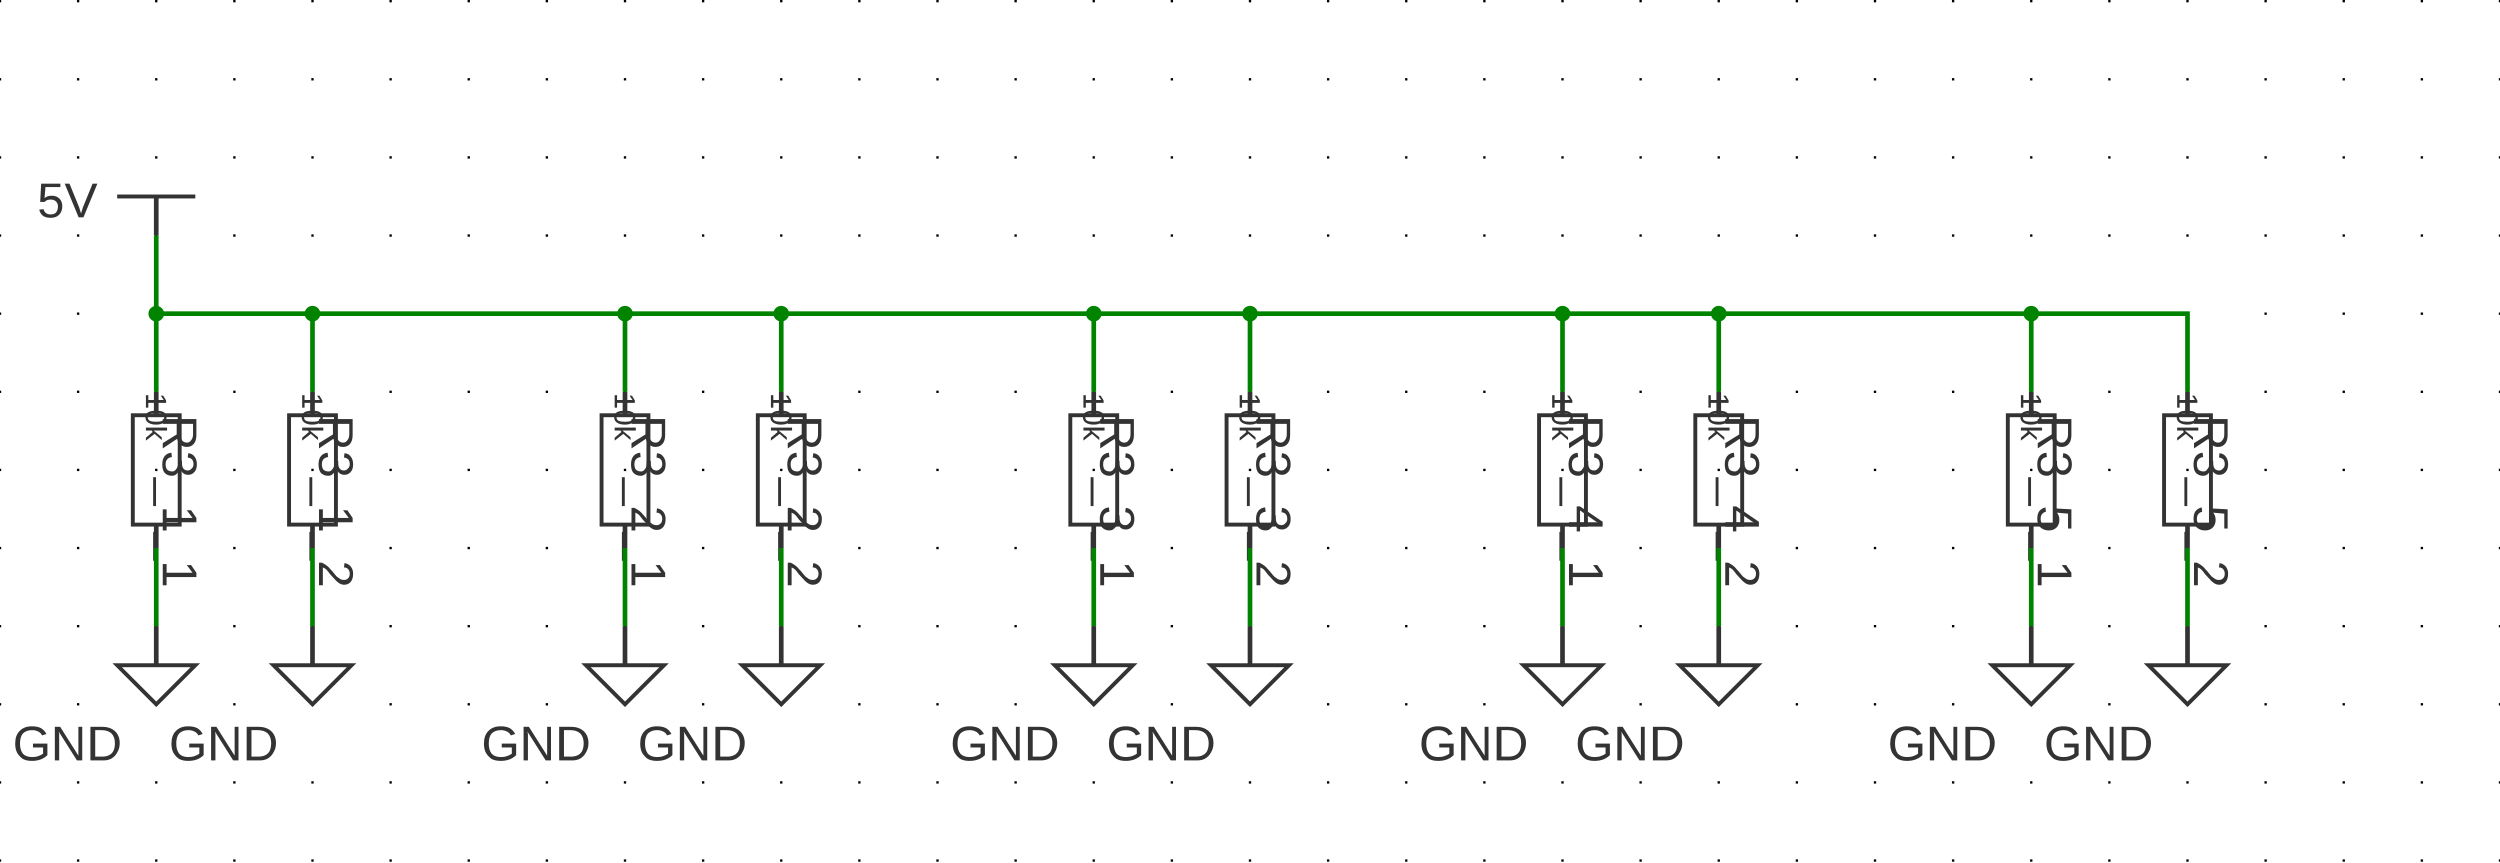
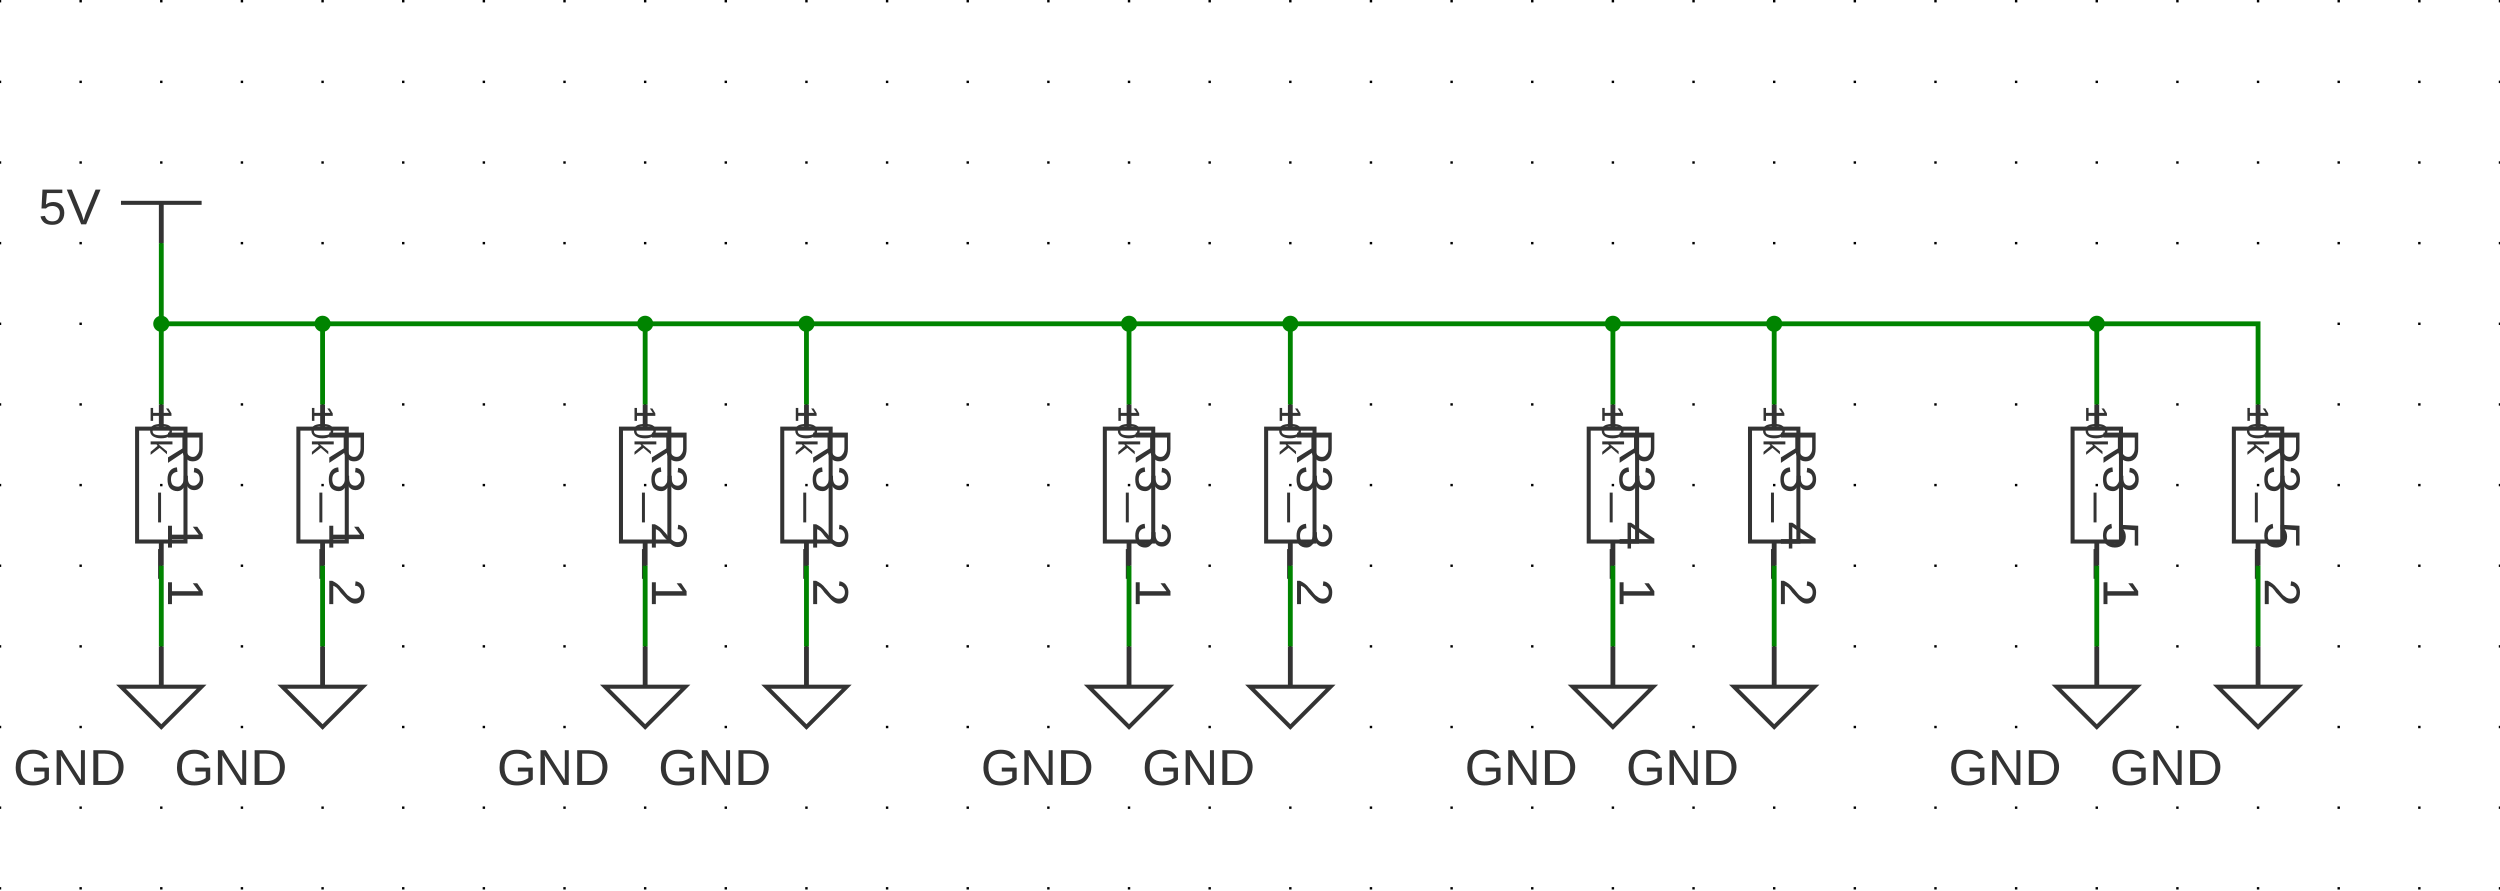
- <svg xmlns="http://www.w3.org/2000/svg" xmlns:ns1="http://svgjs.dev/svgjs" version="1.1" width="767.949" height="265.062" viewBox="-2.54 -2.578 81.28 28.054">
+ <svg xmlns="http://www.w3.org/2000/svg" xmlns:ns1="http://svgjs.dev/svgjs" version="1.1" width="743.95" height="265.062" viewBox="-2.54 -2.578 78.74 28.054">
  <g id="sheet-0" class="sheet" transform="matrix(1,0,0,1,0,0)">
    <g class="sheet-elements" transform="matrix(1,0,0,1,0,0)">
      <g transform="matrix(1,0,0,1,0,0)" class="grid">
-         <path d="M -2.54 -2.578 L -2.54 25.476 M 0 -2.578 L 0 25.476 M 2.54 -2.578 L 2.54 25.476 M 5.08 -2.578 L 5.08 25.476 M 7.62 -2.578 L 7.62 25.476 M 10.16 -2.578 L 10.16 25.476 M 12.7 -2.578 L 12.7 25.476 M 15.24 -2.578 L 15.24 25.476 M 17.78 -2.578 L 17.78 25.476 M 20.32 -2.578 L 20.32 25.476 M 22.86 -2.578 L 22.86 25.476 M 25.4 -2.578 L 25.4 25.476 M 27.94 -2.578 L 27.94 25.476 M 30.48 -2.578 L 30.48 25.476 M 33.02 -2.578 L 33.02 25.476 M 35.56 -2.578 L 35.56 25.476 M 38.1 -2.578 L 38.1 25.476 M 40.64 -2.578 L 40.64 25.476 M 43.18 -2.578 L 43.18 25.476 M 45.72 -2.578 L 45.72 25.476 M 48.26 -2.578 L 48.26 25.476 M 50.8 -2.578 L 50.8 25.476 M 53.34 -2.578 L 53.34 25.476 M 55.88 -2.578 L 55.88 25.476 M 58.42 -2.578 L 58.42 25.476 M 60.96 -2.578 L 60.96 25.476 M 63.5 -2.578 L 63.5 25.476 M 66.04 -2.578 L 66.04 25.476 M 68.58 -2.578 L 68.58 25.476 M 71.12 -2.578 L 71.12 25.476 M 73.66 -2.578 L 73.66 25.476 M 76.2 -2.578 L 76.2 25.476 M 78.74 -2.578 L 78.74 25.476" stroke-dasharray="0.076,2.464" stroke-width="0.076" stroke="#000000" />
+         <path d="M -2.54 -2.578 L -2.54 25.476 M 0 -2.578 L 0 25.476 M 2.54 -2.578 L 2.54 25.476 M 5.08 -2.578 L 5.08 25.476 M 7.62 -2.578 L 7.62 25.476 M 10.16 -2.578 L 10.16 25.476 M 12.7 -2.578 L 12.7 25.476 M 15.24 -2.578 L 15.24 25.476 M 17.78 -2.578 L 17.78 25.476 M 20.32 -2.578 L 20.32 25.476 M 22.86 -2.578 L 22.86 25.476 M 25.4 -2.578 L 25.4 25.476 M 27.94 -2.578 L 27.94 25.476 M 30.48 -2.578 L 30.48 25.476 M 33.02 -2.578 L 33.02 25.476 M 35.56 -2.578 L 35.56 25.476 M 38.1 -2.578 L 38.1 25.476 M 40.64 -2.578 L 40.64 25.476 M 43.18 -2.578 L 43.18 25.476 M 45.72 -2.578 L 45.72 25.476 M 48.26 -2.578 L 48.26 25.476 M 50.8 -2.578 L 50.8 25.476 M 53.34 -2.578 L 53.34 25.476 M 55.88 -2.578 L 55.88 25.476 M 58.42 -2.578 L 58.42 25.476 M 60.96 -2.578 L 60.96 25.476 M 63.5 -2.578 L 63.5 25.476 M 66.04 -2.578 L 66.04 25.476 M 68.58 -2.578 L 68.58 25.476 M 71.12 -2.578 L 71.12 25.476 M 73.66 -2.578 L 73.66 25.476 M 76.2 -2.578 L 76.2 25.476" stroke-dasharray="0.076,2.464" stroke-width="0.076" stroke="#000000" />
      </g>
      <g transform="matrix(1,0,0,1,2.54,3.81)">
        <g>
          <path d="M -1.27 0 L 1.27 0" stroke-width="0.127" stroke="#333333" fill="none" />
          <path d="M 0 1.27 L 0 0" stroke-width="0.152" stroke="#333333" />
          <g transform="matrix(1,0,0,1,0,-0.381)">
            <text fill="#333333" font-family="Arial" font-size="1.6" text-anchor="middle" dominant-baseline="text-top" font-weight="regular" xml:space="preserve" transform="matrix(1,0,0,1,0,0)" ns1:data="{&quot;leading&quot;:&quot;1.3&quot;}">
              <tspan dy="0" x="0" ns1:data="{&quot;newLined&quot;:true}">5V</tspan>
            </text>
          </g>
        </g>
      </g>
      <g transform="matrix(1,0,0,1,2.54,7.62)">
        <g>
          <path d="M 0 0 L 0 0" stroke-width="0.152" stroke="#333333" />
        </g>
      </g>
      <g transform="matrix(1,0,0,1,2.54,7.62)">
        <g>
          <path d="M 0 0 L 0 0" stroke-width="0.152" stroke="#333333" />
        </g>
      </g>
      <g transform="matrix(1,0,0,1,2.54,12.7)">
        <g>
          <path d="M 0.762 -1.778 L 0.762 1.778 L -0.762 1.778 L -0.762 -1.778 Z" stroke-width="0.127" stroke="#333333" fill="none" />
          <path d="M 0 -2.54 L 0 -1.778" stroke-width="0.152" stroke="#333333" />
          <path d="M 0 2.54 L 0 1.778" stroke-width="0.152" stroke="#333333" />
          <g transform="matrix(0,1,-1,0,1.27,-1.778)">
            <text fill="#333333" font-family="Arial" font-size="1.6" text-anchor="start" dominant-baseline="text-top" font-weight="regular" xml:space="preserve" transform="matrix(1,0,0,1,0,0)" ns1:data="{&quot;leading&quot;:&quot;1.3&quot;}">
              <tspan dy="0" x="0" ns1:data="{&quot;newLined&quot;:true}">R3_1_1</tspan>
            </text>
          </g>
          <g transform="matrix(0,1,-1,0,0,0)">
            <text fill="#333333" font-family="Arial" font-size="0.96" text-anchor="middle" dominant-baseline="central" font-weight="regular" xml:space="preserve" transform="matrix(1,0,0,1,0,0)" ns1:data="{&quot;leading&quot;:&quot;1.3&quot;}">
              <tspan dy="0" x="0" ns1:data="{&quot;newLined&quot;:true}">10k</tspan>
            </text>
          </g>
        </g>
      </g>
      <g transform="matrix(1,0,0,1,2.54,19.05)">
        <g>
          <path d="M -1.27 0 L 1.27 0 L 0 1.27 Z" stroke-width="0.127" stroke="#333333" fill="none" />
          <path d="M 0 -1.27 L 0 0" stroke-width="0.152" stroke="#333333" />
          <g transform="matrix(1,0,0,1,0,2.54)">
            <text fill="#333333" font-family="Arial" font-size="1.6" text-anchor="middle" dominant-baseline="central" font-weight="regular" xml:space="preserve" transform="matrix(1,0,0,1,0,0)" ns1:data="{&quot;leading&quot;:&quot;1.3&quot;}">
              <tspan dy="0" x="0" ns1:data="{&quot;newLined&quot;:true}">GND</tspan>
            </text>
          </g>
        </g>
      </g>
      <g transform="matrix(1,0,0,1,7.62,12.7)">
        <g>
          <path d="M 0.762 -1.778 L 0.762 1.778 L -0.762 1.778 L -0.762 -1.778 Z" stroke-width="0.127" stroke="#333333" fill="none" />
          <path d="M 0 -2.54 L 0 -1.778" stroke-width="0.152" stroke="#333333" />
          <path d="M 0 2.54 L 0 1.778" stroke-width="0.152" stroke="#333333" />
          <g transform="matrix(0,1,-1,0,1.27,-1.778)">
            <text fill="#333333" font-family="Arial" font-size="1.6" text-anchor="start" dominant-baseline="text-top" font-weight="regular" xml:space="preserve" transform="matrix(1,0,0,1,0,0)" ns1:data="{&quot;leading&quot;:&quot;1.3&quot;}">
              <tspan dy="0" x="0" ns1:data="{&quot;newLined&quot;:true}">R3_1_2</tspan>
            </text>
          </g>
          <g transform="matrix(0,1,-1,0,0,0)">
            <text fill="#333333" font-family="Arial" font-size="0.96" text-anchor="middle" dominant-baseline="central" font-weight="regular" xml:space="preserve" transform="matrix(1,0,0,1,0,0)" ns1:data="{&quot;leading&quot;:&quot;1.3&quot;}">
              <tspan dy="0" x="0" ns1:data="{&quot;newLined&quot;:true}">10k</tspan>
            </text>
          </g>
        </g>
      </g>
      <g transform="matrix(1,0,0,1,7.62,19.05)">
        <g>
          <path d="M -1.27 0 L 1.27 0 L 0 1.27 Z" stroke-width="0.127" stroke="#333333" fill="none" />
          <path d="M 0 -1.27 L 0 0" stroke-width="0.152" stroke="#333333" />
          <g transform="matrix(1,0,0,1,0,2.54)">
            <text fill="#333333" font-family="Arial" font-size="1.6" text-anchor="middle" dominant-baseline="central" font-weight="regular" xml:space="preserve" transform="matrix(1,0,0,1,0,0)" ns1:data="{&quot;leading&quot;:&quot;1.3&quot;}">
              <tspan dy="0" x="0" ns1:data="{&quot;newLined&quot;:true}">GND</tspan>
            </text>
          </g>
        </g>
      </g>
      <g transform="matrix(1,0,0,1,17.78,7.62)">
        <g>
          <path d="M 0 0 L 0 0" stroke-width="0.152" stroke="#333333" />
        </g>
      </g>
      <g transform="matrix(1,0,0,1,17.78,12.7)">
        <g>
          <path d="M 0.762 -1.778 L 0.762 1.778 L -0.762 1.778 L -0.762 -1.778 Z" stroke-width="0.127" stroke="#333333" fill="none" />
          <path d="M 0 -2.54 L 0 -1.778" stroke-width="0.152" stroke="#333333" />
          <path d="M 0 2.54 L 0 1.778" stroke-width="0.152" stroke="#333333" />
          <g transform="matrix(0,1,-1,0,1.27,-1.778)">
            <text fill="#333333" font-family="Arial" font-size="1.6" text-anchor="start" dominant-baseline="text-top" font-weight="regular" xml:space="preserve" transform="matrix(1,0,0,1,0,0)" ns1:data="{&quot;leading&quot;:&quot;1.3&quot;}">
              <tspan dy="0" x="0" ns1:data="{&quot;newLined&quot;:true}">R3_2_1</tspan>
            </text>
          </g>
          <g transform="matrix(0,1,-1,0,0,0)">
            <text fill="#333333" font-family="Arial" font-size="0.96" text-anchor="middle" dominant-baseline="central" font-weight="regular" xml:space="preserve" transform="matrix(1,0,0,1,0,0)" ns1:data="{&quot;leading&quot;:&quot;1.3&quot;}">
              <tspan dy="0" x="0" ns1:data="{&quot;newLined&quot;:true}">10k</tspan>
            </text>
          </g>
        </g>
      </g>
      <g transform="matrix(1,0,0,1,17.78,19.05)">
        <g>
          <path d="M -1.27 0 L 1.27 0 L 0 1.27 Z" stroke-width="0.127" stroke="#333333" fill="none" />
          <path d="M 0 -1.27 L 0 0" stroke-width="0.152" stroke="#333333" />
          <g transform="matrix(1,0,0,1,0,2.54)">
            <text fill="#333333" font-family="Arial" font-size="1.6" text-anchor="middle" dominant-baseline="central" font-weight="regular" xml:space="preserve" transform="matrix(1,0,0,1,0,0)" ns1:data="{&quot;leading&quot;:&quot;1.3&quot;}">
              <tspan dy="0" x="0" ns1:data="{&quot;newLined&quot;:true}">GND</tspan>
            </text>
          </g>
        </g>
      </g>
      <g transform="matrix(1,0,0,1,22.86,12.7)">
        <g>
          <path d="M 0.762 -1.778 L 0.762 1.778 L -0.762 1.778 L -0.762 -1.778 Z" stroke-width="0.127" stroke="#333333" fill="none" />
          <path d="M 0 -2.54 L 0 -1.778" stroke-width="0.152" stroke="#333333" />
          <path d="M 0 2.54 L 0 1.778" stroke-width="0.152" stroke="#333333" />
          <g transform="matrix(0,1,-1,0,1.27,-1.778)">
            <text fill="#333333" font-family="Arial" font-size="1.6" text-anchor="start" dominant-baseline="text-top" font-weight="regular" xml:space="preserve" transform="matrix(1,0,0,1,0,0)" ns1:data="{&quot;leading&quot;:&quot;1.3&quot;}">
              <tspan dy="0" x="0" ns1:data="{&quot;newLined&quot;:true}">R3_2_2</tspan>
            </text>
          </g>
          <g transform="matrix(0,1,-1,0,0,0)">
            <text fill="#333333" font-family="Arial" font-size="0.96" text-anchor="middle" dominant-baseline="central" font-weight="regular" xml:space="preserve" transform="matrix(1,0,0,1,0,0)" ns1:data="{&quot;leading&quot;:&quot;1.3&quot;}">
              <tspan dy="0" x="0" ns1:data="{&quot;newLined&quot;:true}">10k</tspan>
            </text>
          </g>
        </g>
      </g>
      <g transform="matrix(1,0,0,1,22.86,19.05)">
        <g>
          <path d="M -1.27 0 L 1.27 0 L 0 1.27 Z" stroke-width="0.127" stroke="#333333" fill="none" />
          <path d="M 0 -1.27 L 0 0" stroke-width="0.152" stroke="#333333" />
          <g transform="matrix(1,0,0,1,0,2.54)">
            <text fill="#333333" font-family="Arial" font-size="1.6" text-anchor="middle" dominant-baseline="central" font-weight="regular" xml:space="preserve" transform="matrix(1,0,0,1,0,0)" ns1:data="{&quot;leading&quot;:&quot;1.3&quot;}">
              <tspan dy="0" x="0" ns1:data="{&quot;newLined&quot;:true}">GND</tspan>
            </text>
          </g>
        </g>
      </g>
      <g transform="matrix(1,0,0,1,33.02,7.62)">
        <g>
          <path d="M 0 0 L 0 0" stroke-width="0.152" stroke="#333333" />
        </g>
      </g>
      <g transform="matrix(1,0,0,1,33.02,12.7)">
        <g>
          <path d="M 0.762 -1.778 L 0.762 1.778 L -0.762 1.778 L -0.762 -1.778 Z" stroke-width="0.127" stroke="#333333" fill="none" />
          <path d="M 0 -2.54 L 0 -1.778" stroke-width="0.152" stroke="#333333" />
          <path d="M 0 2.54 L 0 1.778" stroke-width="0.152" stroke="#333333" />
          <g transform="matrix(0,1,-1,0,1.27,-1.778)">
            <text fill="#333333" font-family="Arial" font-size="1.6" text-anchor="start" dominant-baseline="text-top" font-weight="regular" xml:space="preserve" transform="matrix(1,0,0,1,0,0)" ns1:data="{&quot;leading&quot;:&quot;1.3&quot;}">
              <tspan dy="0" x="0" ns1:data="{&quot;newLined&quot;:true}">R3_3_1</tspan>
            </text>
          </g>
          <g transform="matrix(0,1,-1,0,0,0)">
            <text fill="#333333" font-family="Arial" font-size="0.96" text-anchor="middle" dominant-baseline="central" font-weight="regular" xml:space="preserve" transform="matrix(1,0,0,1,0,0)" ns1:data="{&quot;leading&quot;:&quot;1.3&quot;}">
              <tspan dy="0" x="0" ns1:data="{&quot;newLined&quot;:true}">10k</tspan>
            </text>
          </g>
        </g>
      </g>
      <g transform="matrix(1,0,0,1,33.02,19.05)">
        <g>
          <path d="M -1.27 0 L 1.27 0 L 0 1.27 Z" stroke-width="0.127" stroke="#333333" fill="none" />
          <path d="M 0 -1.27 L 0 0" stroke-width="0.152" stroke="#333333" />
          <g transform="matrix(1,0,0,1,0,2.54)">
            <text fill="#333333" font-family="Arial" font-size="1.6" text-anchor="middle" dominant-baseline="central" font-weight="regular" xml:space="preserve" transform="matrix(1,0,0,1,0,0)" ns1:data="{&quot;leading&quot;:&quot;1.3&quot;}">
              <tspan dy="0" x="0" ns1:data="{&quot;newLined&quot;:true}">GND</tspan>
            </text>
          </g>
        </g>
      </g>
      <g transform="matrix(1,0,0,1,38.1,12.7)">
        <g>
          <path d="M 0.762 -1.778 L 0.762 1.778 L -0.762 1.778 L -0.762 -1.778 Z" stroke-width="0.127" stroke="#333333" fill="none" />
          <path d="M 0 -2.54 L 0 -1.778" stroke-width="0.152" stroke="#333333" />
          <path d="M 0 2.54 L 0 1.778" stroke-width="0.152" stroke="#333333" />
          <g transform="matrix(0,1,-1,0,1.27,-1.778)">
            <text fill="#333333" font-family="Arial" font-size="1.6" text-anchor="start" dominant-baseline="text-top" font-weight="regular" xml:space="preserve" transform="matrix(1,0,0,1,0,0)" ns1:data="{&quot;leading&quot;:&quot;1.3&quot;}">
              <tspan dy="0" x="0" ns1:data="{&quot;newLined&quot;:true}">R3_3_2</tspan>
            </text>
          </g>
          <g transform="matrix(0,1,-1,0,0,0)">
            <text fill="#333333" font-family="Arial" font-size="0.96" text-anchor="middle" dominant-baseline="central" font-weight="regular" xml:space="preserve" transform="matrix(1,0,0,1,0,0)" ns1:data="{&quot;leading&quot;:&quot;1.3&quot;}">
              <tspan dy="0" x="0" ns1:data="{&quot;newLined&quot;:true}">10k</tspan>
            </text>
          </g>
        </g>
      </g>
      <g transform="matrix(1,0,0,1,38.1,19.05)">
        <g>
          <path d="M -1.27 0 L 1.27 0 L 0 1.27 Z" stroke-width="0.127" stroke="#333333" fill="none" />
          <path d="M 0 -1.27 L 0 0" stroke-width="0.152" stroke="#333333" />
          <g transform="matrix(1,0,0,1,0,2.54)">
            <text fill="#333333" font-family="Arial" font-size="1.6" text-anchor="middle" dominant-baseline="central" font-weight="regular" xml:space="preserve" transform="matrix(1,0,0,1,0,0)" ns1:data="{&quot;leading&quot;:&quot;1.3&quot;}">
              <tspan dy="0" x="0" ns1:data="{&quot;newLined&quot;:true}">GND</tspan>
            </text>
          </g>
        </g>
      </g>
      <g transform="matrix(1,0,0,1,48.26,7.62)">
        <g>
          <path d="M 0 0 L 0 0" stroke-width="0.152" stroke="#333333" />
        </g>
      </g>
      <g transform="matrix(1,0,0,1,48.26,12.7)">
        <g>
          <path d="M 0.762 -1.778 L 0.762 1.778 L -0.762 1.778 L -0.762 -1.778 Z" stroke-width="0.127" stroke="#333333" fill="none" />
          <path d="M 0 -2.54 L 0 -1.778" stroke-width="0.152" stroke="#333333" />
          <path d="M 0 2.54 L 0 1.778" stroke-width="0.152" stroke="#333333" />
          <g transform="matrix(0,1,-1,0,1.27,-1.778)">
            <text fill="#333333" font-family="Arial" font-size="1.6" text-anchor="start" dominant-baseline="text-top" font-weight="regular" xml:space="preserve" transform="matrix(1,0,0,1,0,0)" ns1:data="{&quot;leading&quot;:&quot;1.3&quot;}">
              <tspan dy="0" x="0" ns1:data="{&quot;newLined&quot;:true}">R3_4_1</tspan>
            </text>
          </g>
          <g transform="matrix(0,1,-1,0,0,0)">
            <text fill="#333333" font-family="Arial" font-size="0.96" text-anchor="middle" dominant-baseline="central" font-weight="regular" xml:space="preserve" transform="matrix(1,0,0,1,0,0)" ns1:data="{&quot;leading&quot;:&quot;1.3&quot;}">
              <tspan dy="0" x="0" ns1:data="{&quot;newLined&quot;:true}">10k</tspan>
            </text>
          </g>
        </g>
      </g>
      <g transform="matrix(1,0,0,1,48.26,19.05)">
        <g>
          <path d="M -1.27 0 L 1.27 0 L 0 1.27 Z" stroke-width="0.127" stroke="#333333" fill="none" />
          <path d="M 0 -1.27 L 0 0" stroke-width="0.152" stroke="#333333" />
          <g transform="matrix(1,0,0,1,0,2.54)">
            <text fill="#333333" font-family="Arial" font-size="1.6" text-anchor="middle" dominant-baseline="central" font-weight="regular" xml:space="preserve" transform="matrix(1,0,0,1,0,0)" ns1:data="{&quot;leading&quot;:&quot;1.3&quot;}">
              <tspan dy="0" x="0" ns1:data="{&quot;newLined&quot;:true}">GND</tspan>
            </text>
          </g>
        </g>
      </g>
      <g transform="matrix(1,0,0,1,53.34,12.7)">
        <g>
          <path d="M 0.762 -1.778 L 0.762 1.778 L -0.762 1.778 L -0.762 -1.778 Z" stroke-width="0.127" stroke="#333333" fill="none" />
          <path d="M 0 -2.54 L 0 -1.778" stroke-width="0.152" stroke="#333333" />
          <path d="M 0 2.54 L 0 1.778" stroke-width="0.152" stroke="#333333" />
          <g transform="matrix(0,1,-1,0,1.27,-1.778)">
            <text fill="#333333" font-family="Arial" font-size="1.6" text-anchor="start" dominant-baseline="text-top" font-weight="regular" xml:space="preserve" transform="matrix(1,0,0,1,0,0)" ns1:data="{&quot;leading&quot;:&quot;1.3&quot;}">
              <tspan dy="0" x="0" ns1:data="{&quot;newLined&quot;:true}">R3_4_2</tspan>
            </text>
          </g>
          <g transform="matrix(0,1,-1,0,0,0)">
            <text fill="#333333" font-family="Arial" font-size="0.96" text-anchor="middle" dominant-baseline="central" font-weight="regular" xml:space="preserve" transform="matrix(1,0,0,1,0,0)" ns1:data="{&quot;leading&quot;:&quot;1.3&quot;}">
              <tspan dy="0" x="0" ns1:data="{&quot;newLined&quot;:true}">10k</tspan>
            </text>
          </g>
        </g>
      </g>
      <g transform="matrix(1,0,0,1,53.34,19.05)">
        <g>
          <path d="M -1.27 0 L 1.27 0 L 0 1.27 Z" stroke-width="0.127" stroke="#333333" fill="none" />
          <path d="M 0 -1.27 L 0 0" stroke-width="0.152" stroke="#333333" />
          <g transform="matrix(1,0,0,1,0,2.54)">
            <text fill="#333333" font-family="Arial" font-size="1.6" text-anchor="middle" dominant-baseline="central" font-weight="regular" xml:space="preserve" transform="matrix(1,0,0,1,0,0)" ns1:data="{&quot;leading&quot;:&quot;1.3&quot;}">
              <tspan dy="0" x="0" ns1:data="{&quot;newLined&quot;:true}">GND</tspan>
            </text>
          </g>
        </g>
      </g>
      <g transform="matrix(1,0,0,1,63.5,7.62)">
        <g>
          <path d="M 0 0 L 0 0" stroke-width="0.152" stroke="#333333" />
        </g>
      </g>
      <g transform="matrix(1,0,0,1,63.5,12.7)">
        <g>
          <path d="M 0.762 -1.778 L 0.762 1.778 L -0.762 1.778 L -0.762 -1.778 Z" stroke-width="0.127" stroke="#333333" fill="none" />
          <path d="M 0 -2.54 L 0 -1.778" stroke-width="0.152" stroke="#333333" />
          <path d="M 0 2.54 L 0 1.778" stroke-width="0.152" stroke="#333333" />
          <g transform="matrix(0,1,-1,0,1.27,-1.778)">
            <text fill="#333333" font-family="Arial" font-size="1.6" text-anchor="start" dominant-baseline="text-top" font-weight="regular" xml:space="preserve" transform="matrix(1,0,0,1,0,0)" ns1:data="{&quot;leading&quot;:&quot;1.3&quot;}">
              <tspan dy="0" x="0" ns1:data="{&quot;newLined&quot;:true}">R3_5_1</tspan>
            </text>
          </g>
          <g transform="matrix(0,1,-1,0,0,0)">
            <text fill="#333333" font-family="Arial" font-size="0.96" text-anchor="middle" dominant-baseline="central" font-weight="regular" xml:space="preserve" transform="matrix(1,0,0,1,0,0)" ns1:data="{&quot;leading&quot;:&quot;1.3&quot;}">
              <tspan dy="0" x="0" ns1:data="{&quot;newLined&quot;:true}">10k</tspan>
            </text>
          </g>
        </g>
      </g>
      <g transform="matrix(1,0,0,1,63.5,19.05)">
        <g>
          <path d="M -1.27 0 L 1.27 0 L 0 1.27 Z" stroke-width="0.127" stroke="#333333" fill="none" />
          <path d="M 0 -1.27 L 0 0" stroke-width="0.152" stroke="#333333" />
          <g transform="matrix(1,0,0,1,0,2.54)">
            <text fill="#333333" font-family="Arial" font-size="1.6" text-anchor="middle" dominant-baseline="central" font-weight="regular" xml:space="preserve" transform="matrix(1,0,0,1,0,0)" ns1:data="{&quot;leading&quot;:&quot;1.3&quot;}">
              <tspan dy="0" x="0" ns1:data="{&quot;newLined&quot;:true}">GND</tspan>
            </text>
          </g>
        </g>
      </g>
      <g transform="matrix(1,0,0,1,68.58,12.7)">
        <g>
          <path d="M 0.762 -1.778 L 0.762 1.778 L -0.762 1.778 L -0.762 -1.778 Z" stroke-width="0.127" stroke="#333333" fill="none" />
          <path d="M 0 -2.54 L 0 -1.778" stroke-width="0.152" stroke="#333333" />
          <path d="M 0 2.54 L 0 1.778" stroke-width="0.152" stroke="#333333" />
          <g transform="matrix(0,1,-1,0,1.27,-1.778)">
            <text fill="#333333" font-family="Arial" font-size="1.6" text-anchor="start" dominant-baseline="text-top" font-weight="regular" xml:space="preserve" transform="matrix(1,0,0,1,0,0)" ns1:data="{&quot;leading&quot;:&quot;1.3&quot;}">
              <tspan dy="0" x="0" ns1:data="{&quot;newLined&quot;:true}">R3_5_2</tspan>
            </text>
          </g>
          <g transform="matrix(0,1,-1,0,0,0)">
            <text fill="#333333" font-family="Arial" font-size="0.96" text-anchor="middle" dominant-baseline="central" font-weight="regular" xml:space="preserve" transform="matrix(1,0,0,1,0,0)" ns1:data="{&quot;leading&quot;:&quot;1.3&quot;}">
              <tspan dy="0" x="0" ns1:data="{&quot;newLined&quot;:true}">10k</tspan>
            </text>
          </g>
        </g>
      </g>
      <g transform="matrix(1,0,0,1,68.58,19.05)">
        <g>
          <path d="M -1.27 0 L 1.27 0 L 0 1.27 Z" stroke-width="0.127" stroke="#333333" fill="none" />
          <path d="M 0 -1.27 L 0 0" stroke-width="0.152" stroke="#333333" />
          <g transform="matrix(1,0,0,1,0,2.54)">
            <text fill="#333333" font-family="Arial" font-size="1.6" text-anchor="middle" dominant-baseline="central" font-weight="regular" xml:space="preserve" transform="matrix(1,0,0,1,0,0)" ns1:data="{&quot;leading&quot;:&quot;1.3&quot;}">
              <tspan dy="0" x="0" ns1:data="{&quot;newLined&quot;:true}">GND</tspan>
            </text>
          </g>
        </g>
      </g>
      <g>
        <path d="M2.54 5.08L2.54 7.62L2.54 7.62L2.54 10.16M2.54 7.62L7.62 7.62L7.62 10.16M7.62 7.62L17.78 7.62L17.78 10.16M17.78 7.62L22.86 7.62L22.86 10.16M22.86 7.62L33.02 7.62L33.02 10.16M33.02 7.62L38.1 7.62L38.1 10.16M38.1 7.62L48.26 7.62L48.26 10.16M48.26 7.62L53.34 7.62L53.34 10.16M53.34 7.62L63.5 7.62L63.5 10.16M63.5 7.62L68.58 7.62L68.58 10.16 " stroke-linecap="butt" stroke-opacity="0.3" stroke-width="0.279" fill="none" />
        <path d="M2.54 15.24L2.54 17.78M7.62 15.24L7.62 17.78M17.78 15.24L17.78 17.78M22.86 15.24L22.86 17.78M33.02 15.24L33.02 17.78M38.1 15.24L38.1 17.78M48.26 15.24L48.26 17.78M53.34 15.24L53.34 17.78M63.5 15.24L63.5 17.78M68.58 15.24L68.58 17.78 " stroke-linecap="butt" stroke-opacity="0.3" stroke-width="0.279" fill="none" />
      </g>
      <g>
        <path d="M2.54 5.08L2.54 7.62L2.54 7.62L2.54 10.16M2.54 7.62L7.62 7.62L7.62 10.16M7.62 7.62L17.78 7.62L17.78 10.16M17.78 7.62L22.86 7.62L22.86 10.16M22.86 7.62L33.02 7.62L33.02 10.16M33.02 7.62L38.1 7.62L38.1 10.16M38.1 7.62L48.26 7.62L48.26 10.16M48.26 7.62L53.34 7.62L53.34 10.16M53.34 7.62L63.5 7.62L63.5 10.16M63.5 7.62L68.58 7.62L68.58 10.16 " stroke-linecap="butt" stroke-width="0.152" stroke="#008400" fill="none" />
        <circle r="0.254" cx="0.254" cy="0.254" transform="matrix(1,0,0,1,2.286,7.366)" fill="#008400" stroke="none" />
        <circle r="0.254" cx="0.254" cy="0.254" transform="matrix(1,0,0,1,7.366,7.366)" fill="#008400" stroke="none" />
        <circle r="0.254" cx="0.254" cy="0.254" transform="matrix(1,0,0,1,17.526,7.366)" fill="#008400" stroke="none" />
        <circle r="0.254" cx="0.254" cy="0.254" transform="matrix(1,0,0,1,22.606,7.366)" fill="#008400" stroke="none" />
        <circle r="0.254" cx="0.254" cy="0.254" transform="matrix(1,0,0,1,32.766,7.366)" fill="#008400" stroke="none" />
        <circle r="0.254" cx="0.254" cy="0.254" transform="matrix(1,0,0,1,37.846,7.366)" fill="#008400" stroke="none" />
        <circle r="0.254" cx="0.254" cy="0.254" transform="matrix(1,0,0,1,48.006,7.366)" fill="#008400" stroke="none" />
        <circle r="0.254" cx="0.254" cy="0.254" transform="matrix(1,0,0,1,53.086,7.366)" fill="#008400" stroke="none" />
        <circle r="0.254" cx="0.254" cy="0.254" transform="matrix(1,0,0,1,63.246,7.366)" fill="#008400" stroke="none" />
        <path d="M2.54 15.24L2.54 17.78M7.62 15.24L7.62 17.78M17.78 15.24L17.78 17.78M22.86 15.24L22.86 17.78M33.02 15.24L33.02 17.78M38.1 15.24L38.1 17.78M48.26 15.24L48.26 17.78M53.34 15.24L53.34 17.78M63.5 15.24L63.5 17.78M68.58 15.24L68.58 17.78 " stroke-linecap="butt" stroke-width="0.152" stroke="#008400" fill="none" />
      </g>
      <g />
    </g>
  </g>
</svg>
